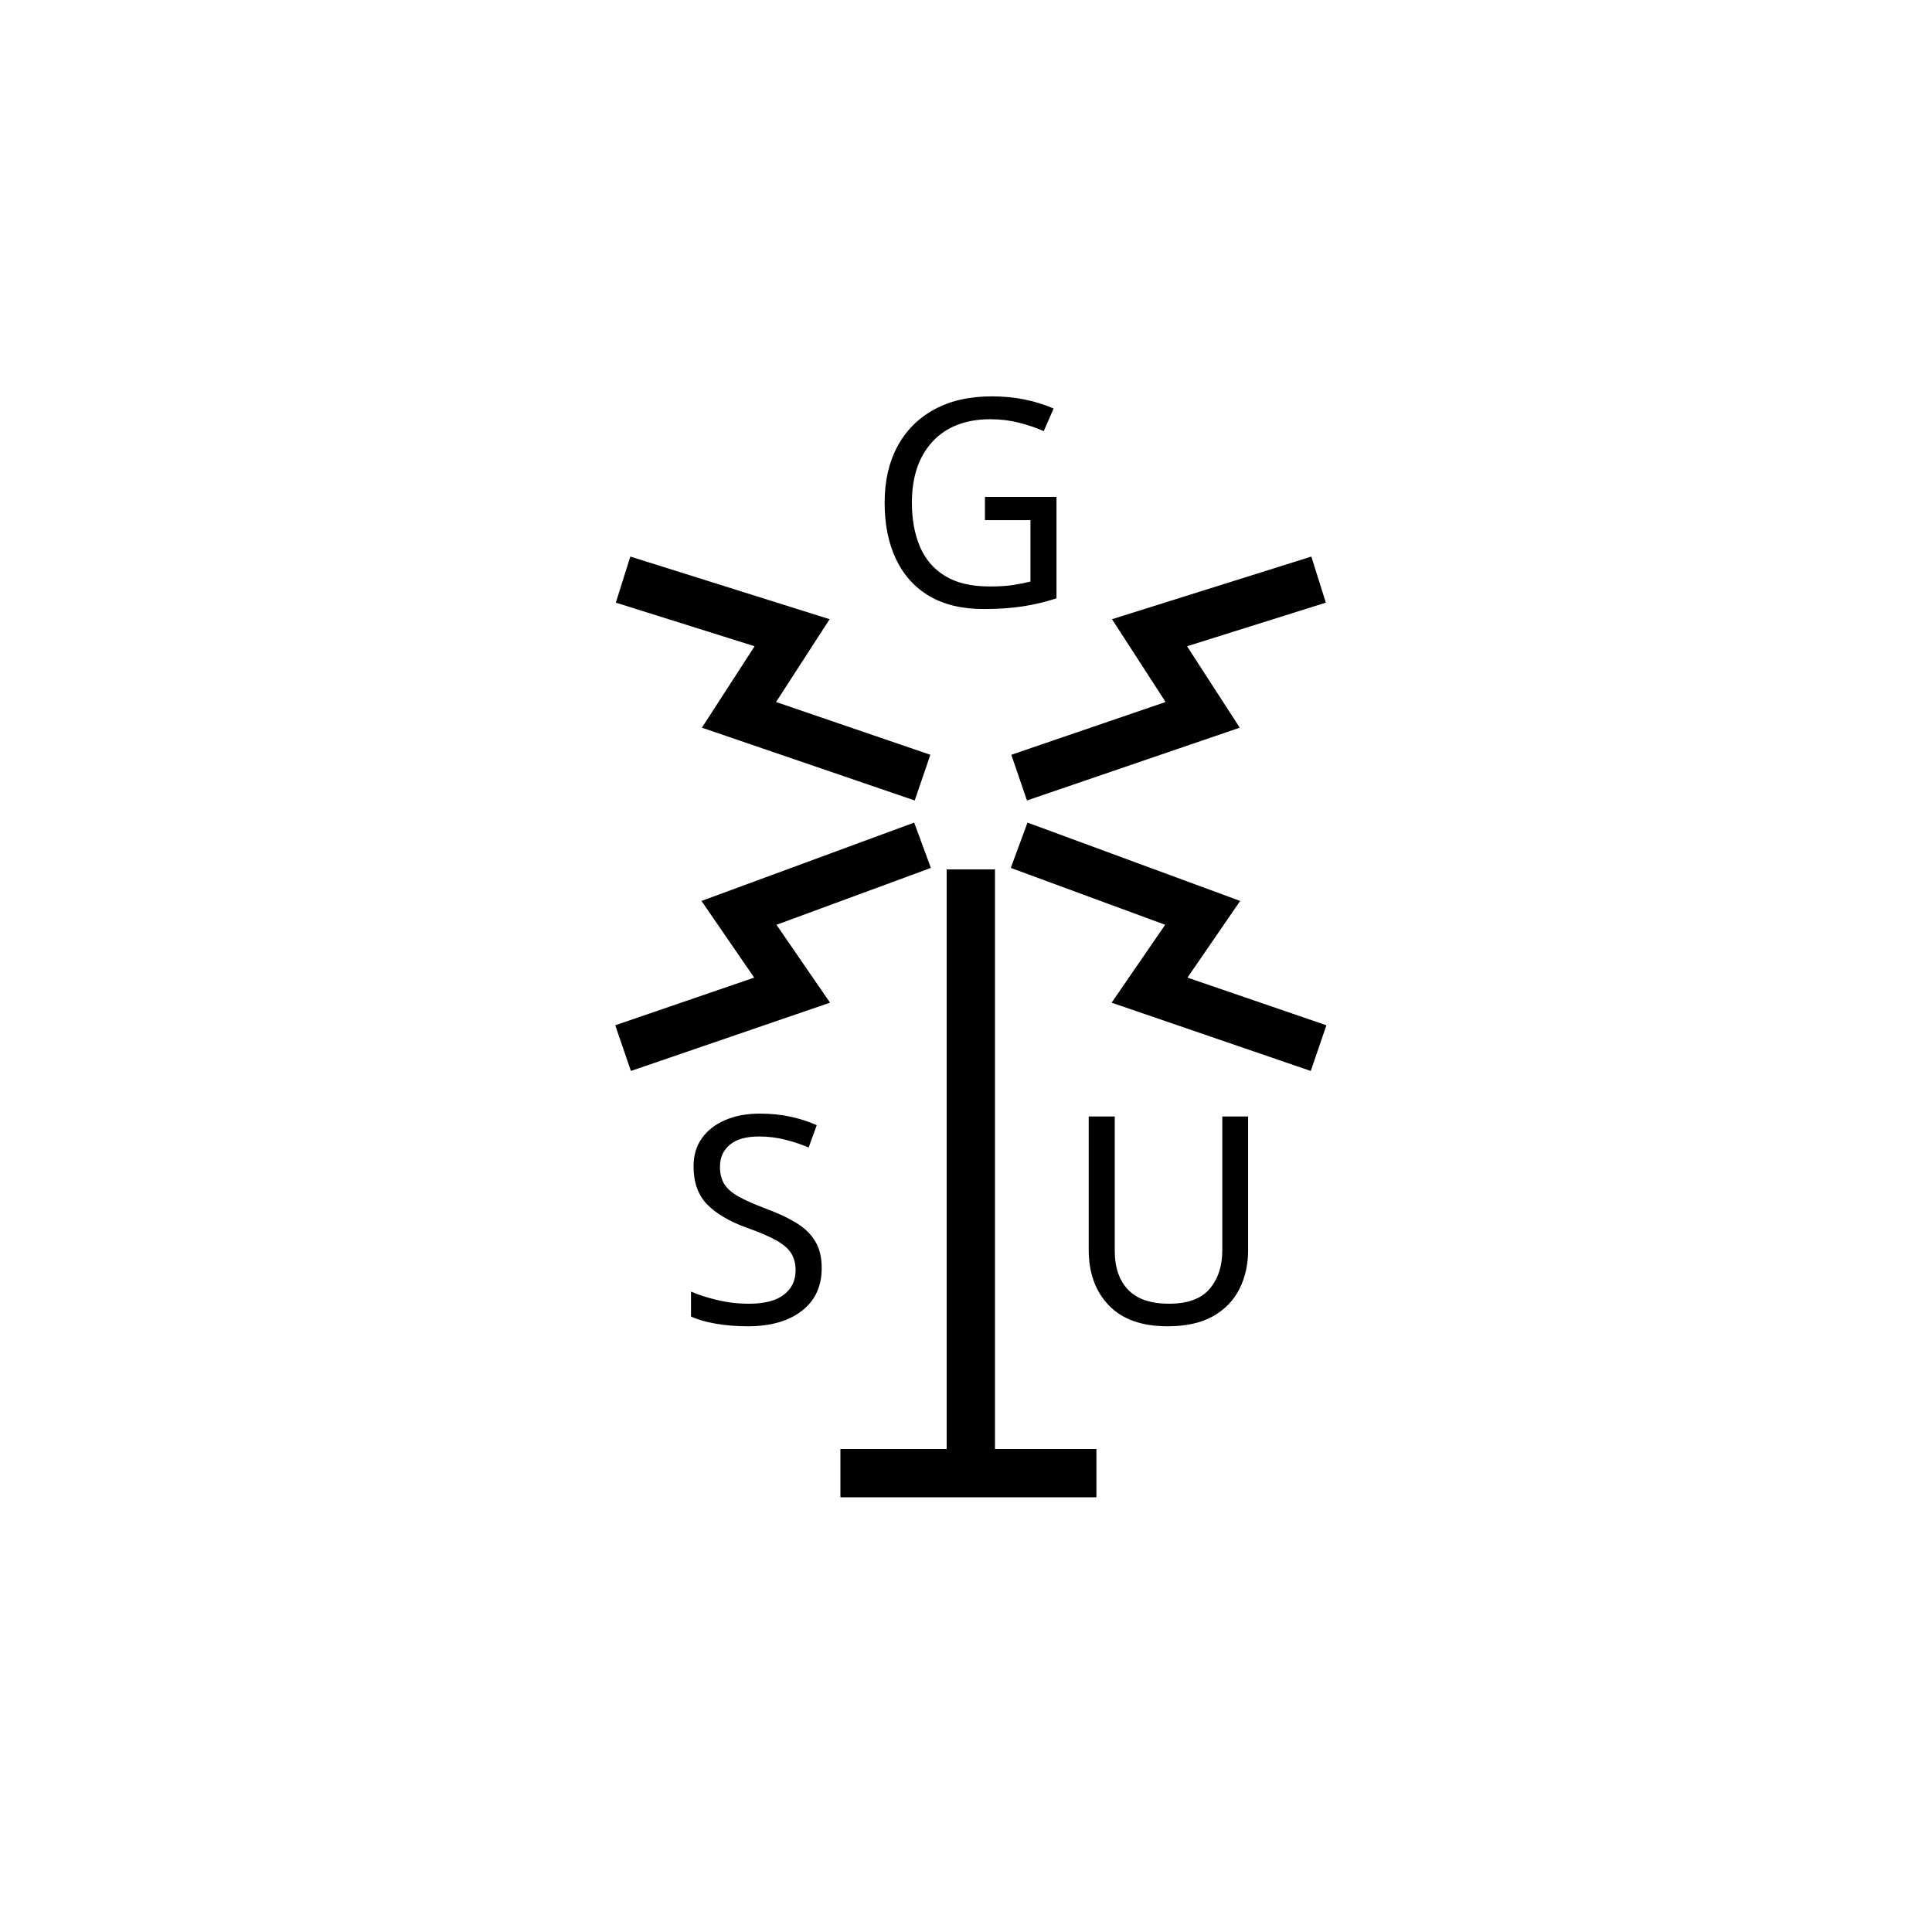
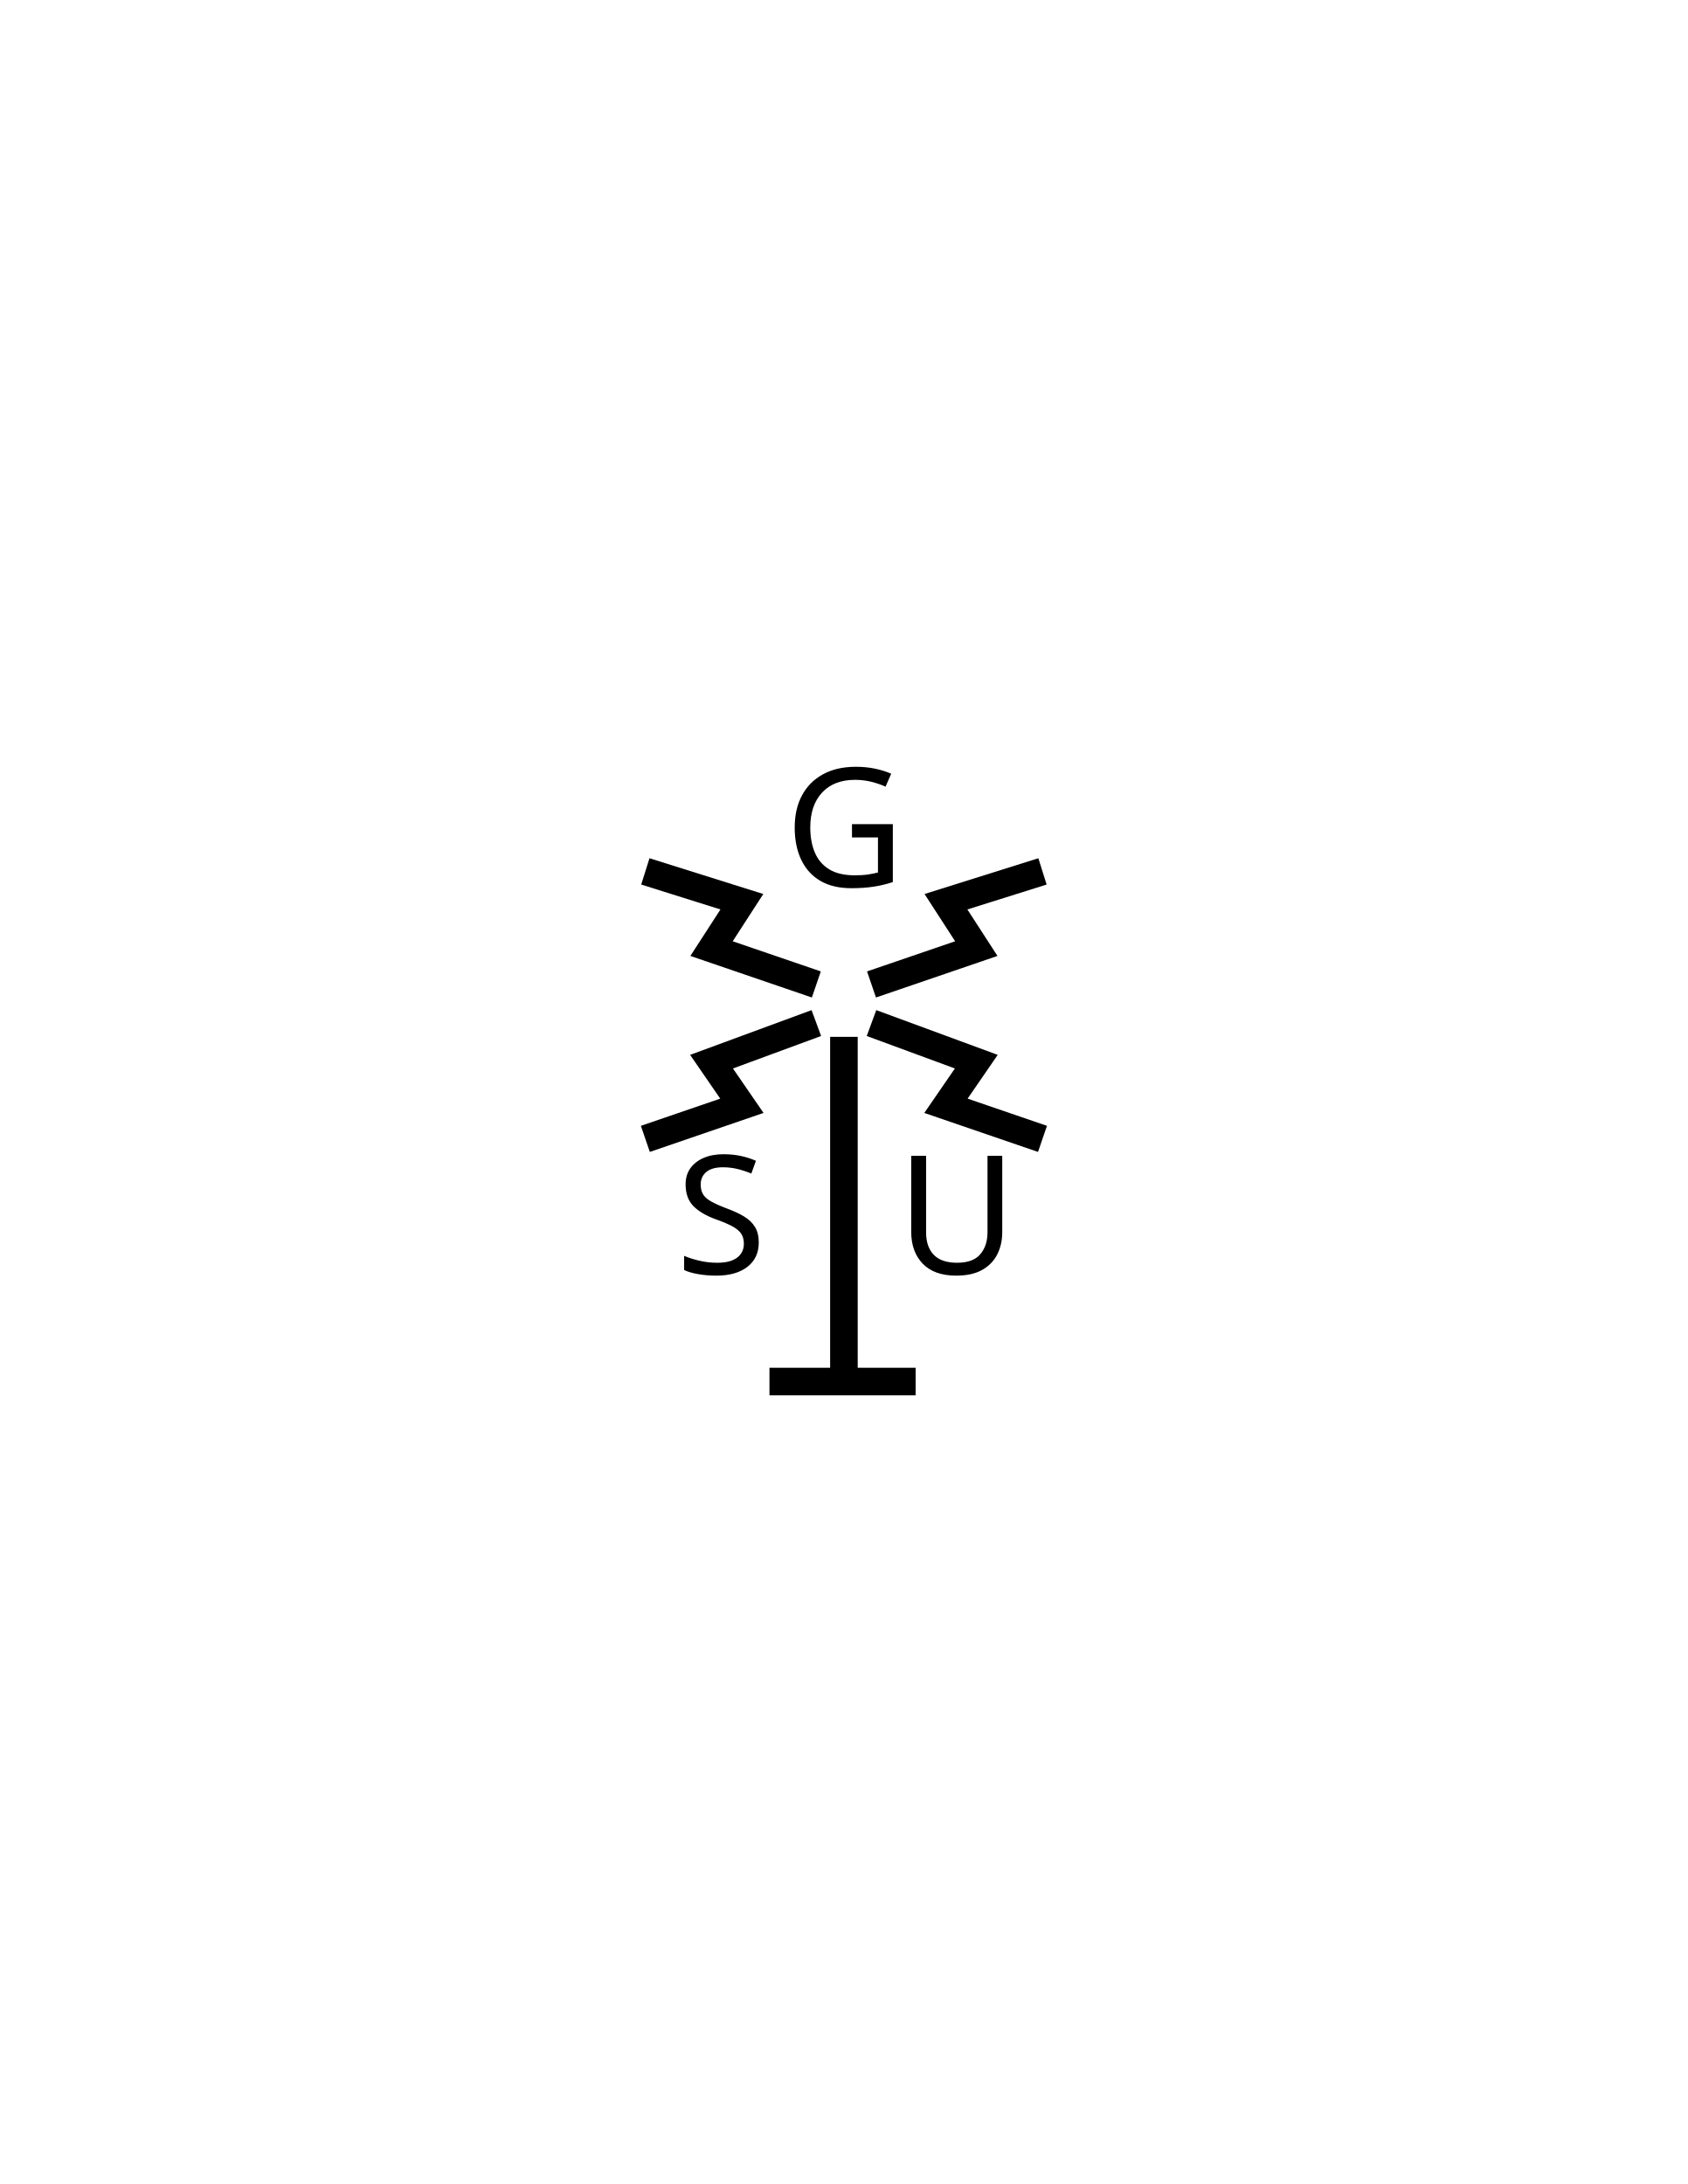
- <svg xmlns="http://www.w3.org/2000/svg" version="1.1" id="_3.I-A-SCS--------" x="0px" y="0px" width="400px" height="400px" viewBox="0 0 400 400" style="enable-background:new 0 0 400 400;" xml:space="preserve">
-   <g>
-     <text transform="matrix(1 0 0 1 179.5 125.5)" style="font-family:'ArialMT'; font-size:60;">G</text>
+ <svg xmlns="http://www.w3.org/2000/svg" version="1.1" id="Version_1.0" x="0px" y="0px" width="612px" height="792px" viewBox="0 0 612 792" style="enable-background:new 0 0 612 792;" xml:space="preserve">
+   <g id="octagon" style="display:none;">
+     <g id="outFrame" style="display:inline;">
+       <line style="fill:none;stroke:#0000FF;stroke-width:2;" x1="220" y1="479.5" x2="183.5" y2="393.5" />
+       <line style="fill:none;stroke:#0000FF;stroke-width:2;" x1="183.5" y1="393.5" x2="220" y2="309" />
+       <line style="fill:none;stroke:#0000FF;stroke-width:2;" x1="220" y1="309" x2="306.5" y2="272.5" />
+       <line style="fill:none;stroke:#0000FF;stroke-width:2;" x1="306.5" y1="272.5" x2="393" y2="309" />
+       <line style="fill:none;stroke:#0000FF;stroke-width:2;" x1="393" y1="309" x2="426.5" y2="393.5" />
+       <line style="fill:none;stroke:#0000FF;stroke-width:2;" x1="426.5" y1="393.5" x2="393" y2="479.5" />
+       <line style="fill:none;stroke:#0000FF;stroke-width:2;" x1="393" y1="479.5" x2="306.5" y2="516.5" />
+       <line style="fill:none;stroke:#0000FF;stroke-width:2;" x1="306.5" y1="516.5" x2="220" y2="479.5" />
+     </g>
  </g>
  <g>
-     <line style="fill:none;stroke:#000000;stroke-width:10;" x1="174" y1="305" x2="227" y2="305" />
-     <line style="fill:none;stroke:#000000;stroke-width:10;" x1="201" y1="305" x2="201" y2="180" />
-     <path style="fill:none;stroke:#000000;stroke-width:10;" d="M191,161l-38-13l11-17l-35-11" />
-     <path style="fill:none;stroke:#000000;stroke-width:10;" d="M211,161l38-13l-11-17l35-11" />
-     <path style="fill:none;stroke:#000000;stroke-width:10;" d="M191,175l-38,14l11,16l-35,12" />
-     <path style="fill:none;stroke:#000000;stroke-width:10;" d="M211,175l38,14l-11,16l35,12" />
+     <text transform="matrix(1 0 0 1 284.5 321.5)" style="font-family:'ArialMT'; font-size:60;">G</text>
  </g>
  <g>
-     <text transform="matrix(1 0 0 1 140 274)" style="font-family:'ArialMT'; font-size:60;">S</text>
-     <text transform="matrix(1 0 0 1 220 274)" style="font-family:'ArialMT'; font-size:60;">U</text>
+     <line style="fill:none;stroke:#000000;stroke-width:10;" x1="279" y1="501" x2="332" y2="501" />
+     <line style="fill:none;stroke:#000000;stroke-width:10;" x1="306" y1="501" x2="306" y2="376" />
+     <path style="fill:none;stroke:#000000;stroke-width:10;" d="M296,357l-38-13l11-17l-35-11" />
+     <path style="fill:none;stroke:#000000;stroke-width:10;" d="M316,357l38-13l-11-17l35-11" />
+     <path style="fill:none;stroke:#000000;stroke-width:10;" d="M296,371l-38,14l11,16l-35,12" />
+     <path style="fill:none;stroke:#000000;stroke-width:10;" d="M316,371l38,14l-11,16l35,12" />
  </g>
-   <g id="octagon" style="display:none;">
-     <g id="outFrame" style="display:inline;">
-       <line style="fill:none;stroke:#0000FF;stroke-width:2;" x1="115" y1="284.5" x2="78.5" y2="198.5" />
-       <line style="fill:none;stroke:#0000FF;stroke-width:2;" x1="78.5" y1="198.5" x2="115" y2="114" />
-       <line style="fill:none;stroke:#0000FF;stroke-width:2;" x1="115" y1="114" x2="201.5" y2="77.5" />
-       <line style="fill:none;stroke:#0000FF;stroke-width:2;" x1="201.5" y1="77.5" x2="288" y2="114" />
-       <line style="fill:none;stroke:#0000FF;stroke-width:2;" x1="288" y1="114" x2="321.5" y2="198.5" />
-       <line style="fill:none;stroke:#0000FF;stroke-width:2;" x1="321.5" y1="198.5" x2="288" y2="284.5" />
-       <line style="fill:none;stroke:#0000FF;stroke-width:2;" x1="288" y1="284.5" x2="201.5" y2="321.5" />
-       <line style="fill:none;stroke:#0000FF;stroke-width:2;" x1="201.5" y1="321.5" x2="115" y2="284.5" />
-     </g>
+   <g>
+     <text transform="matrix(1 0 0 1 245 462)" style="font-family:'ArialMT'; font-size:60;">S</text>
+     <text transform="matrix(1 0 0 1 325 462)" style="font-family:'ArialMT'; font-size:60;">U</text>
  </g>
</svg>
